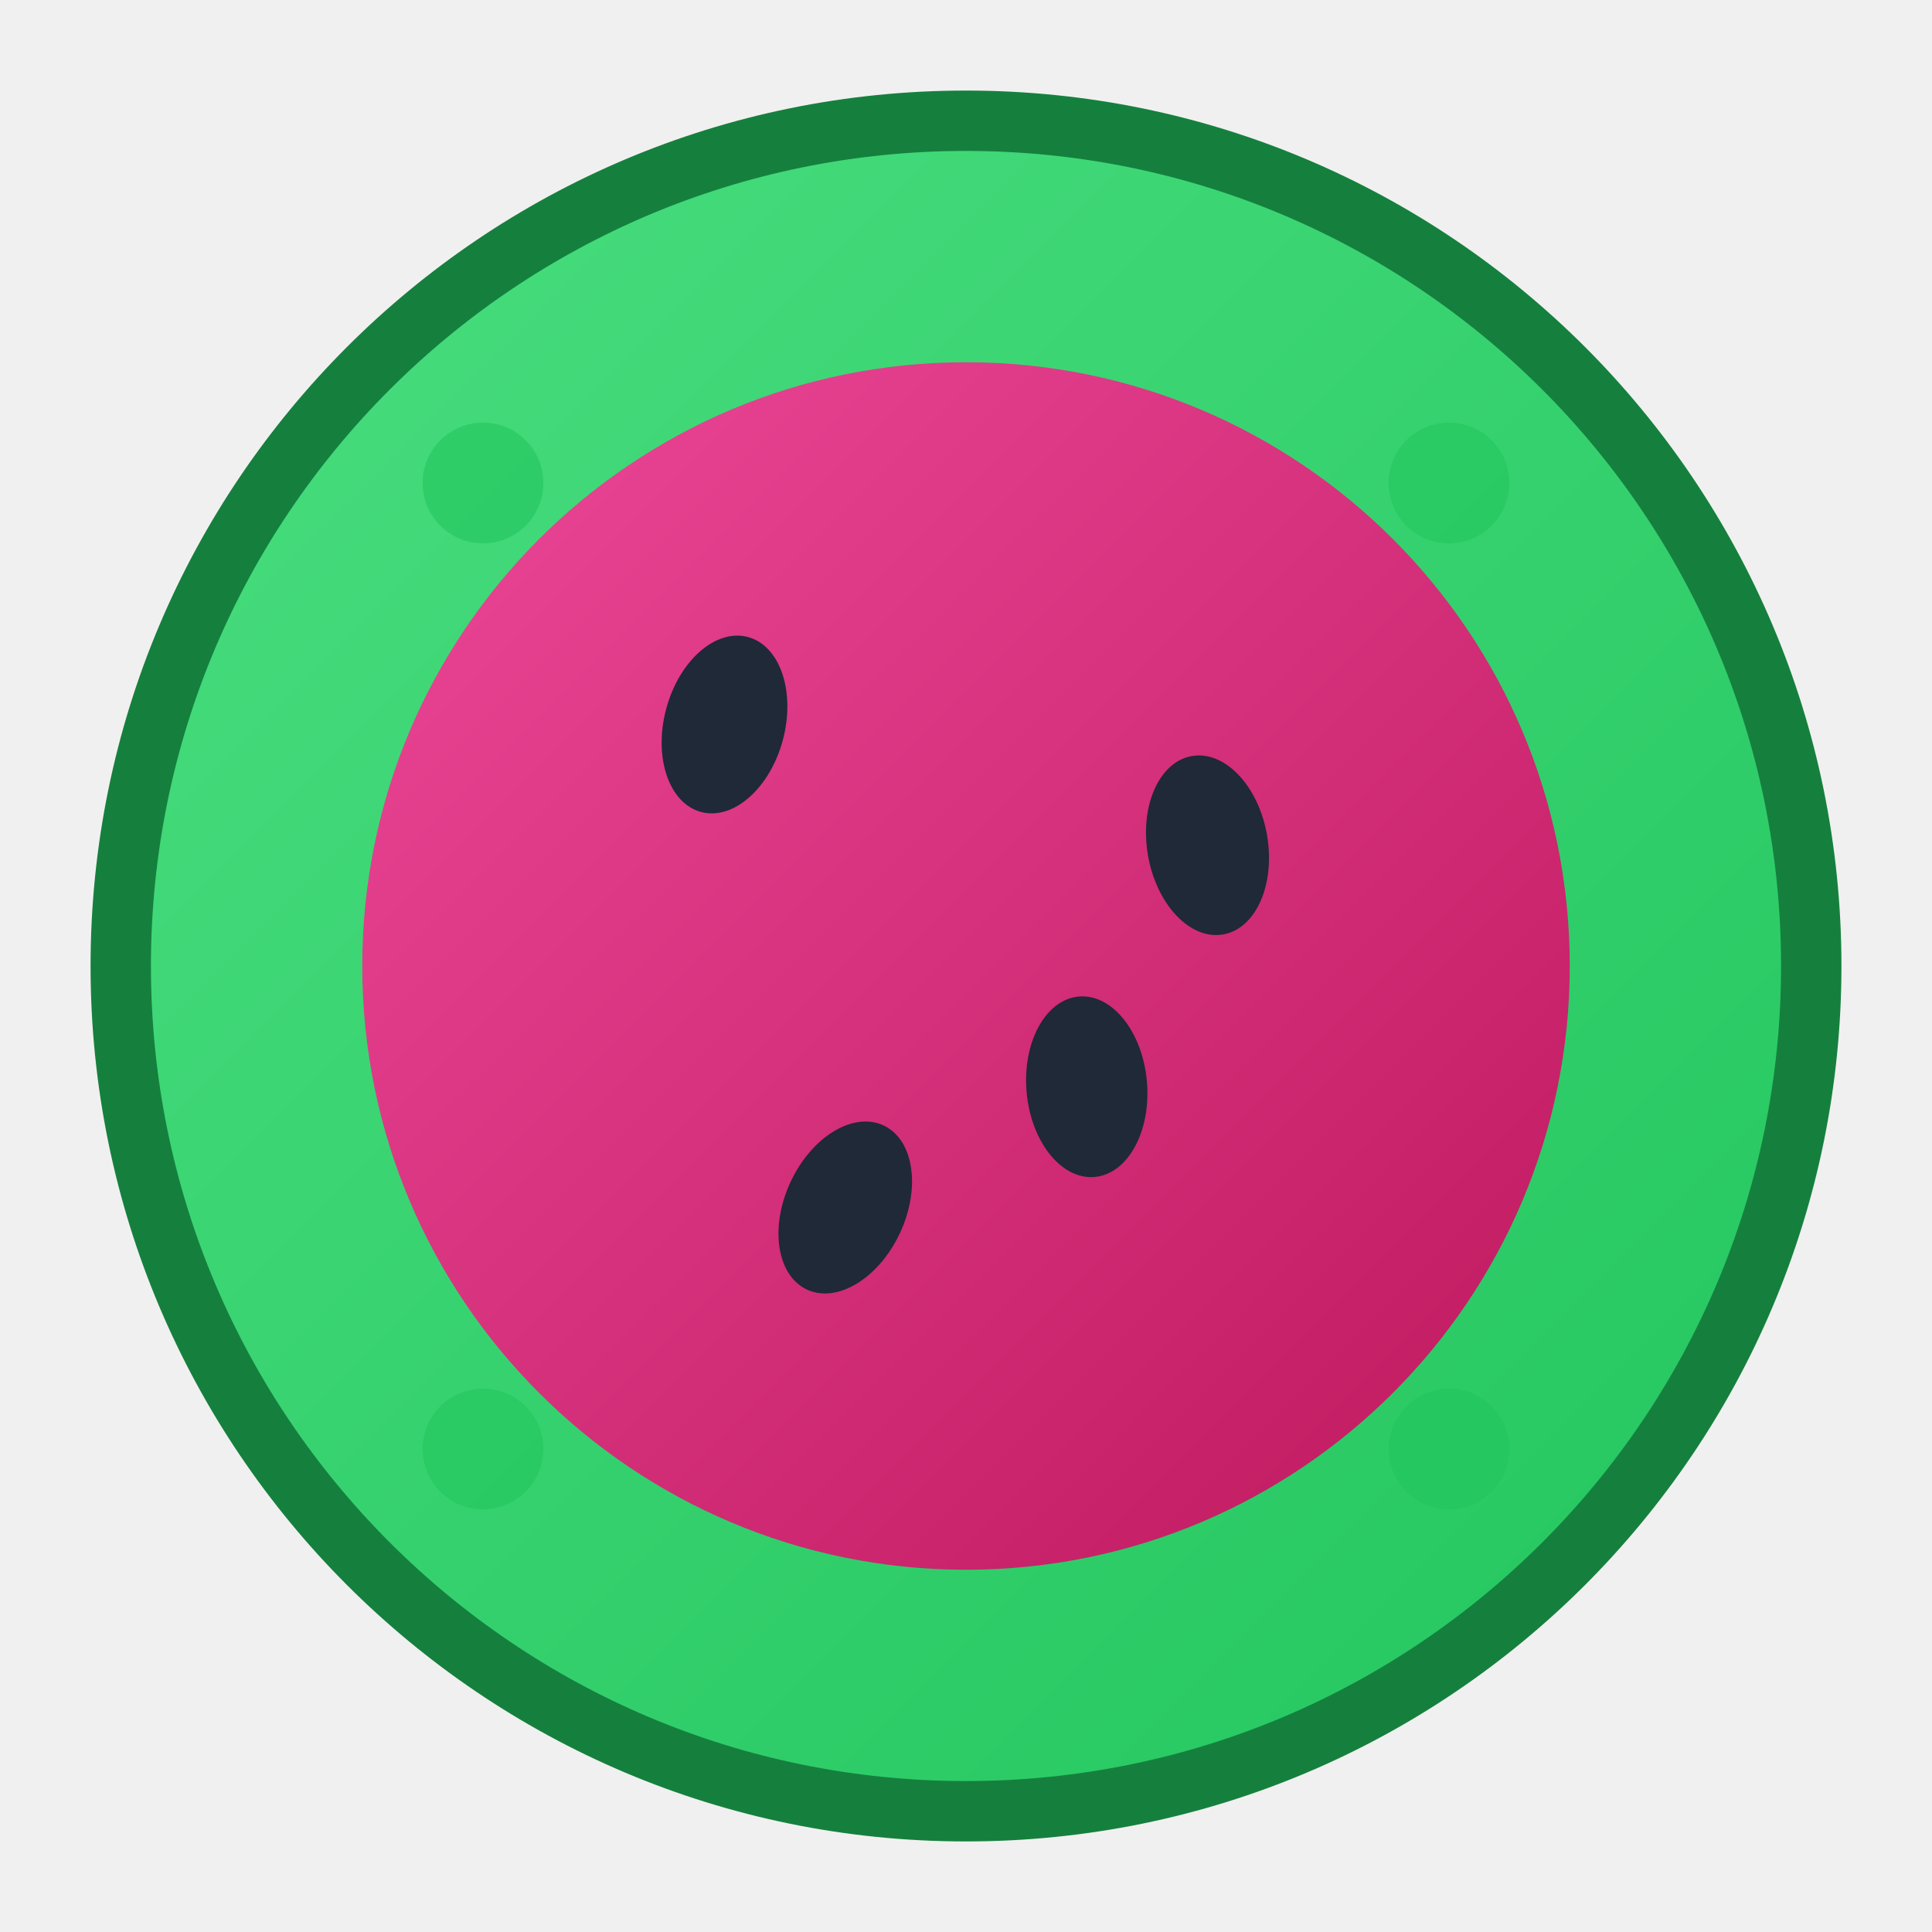
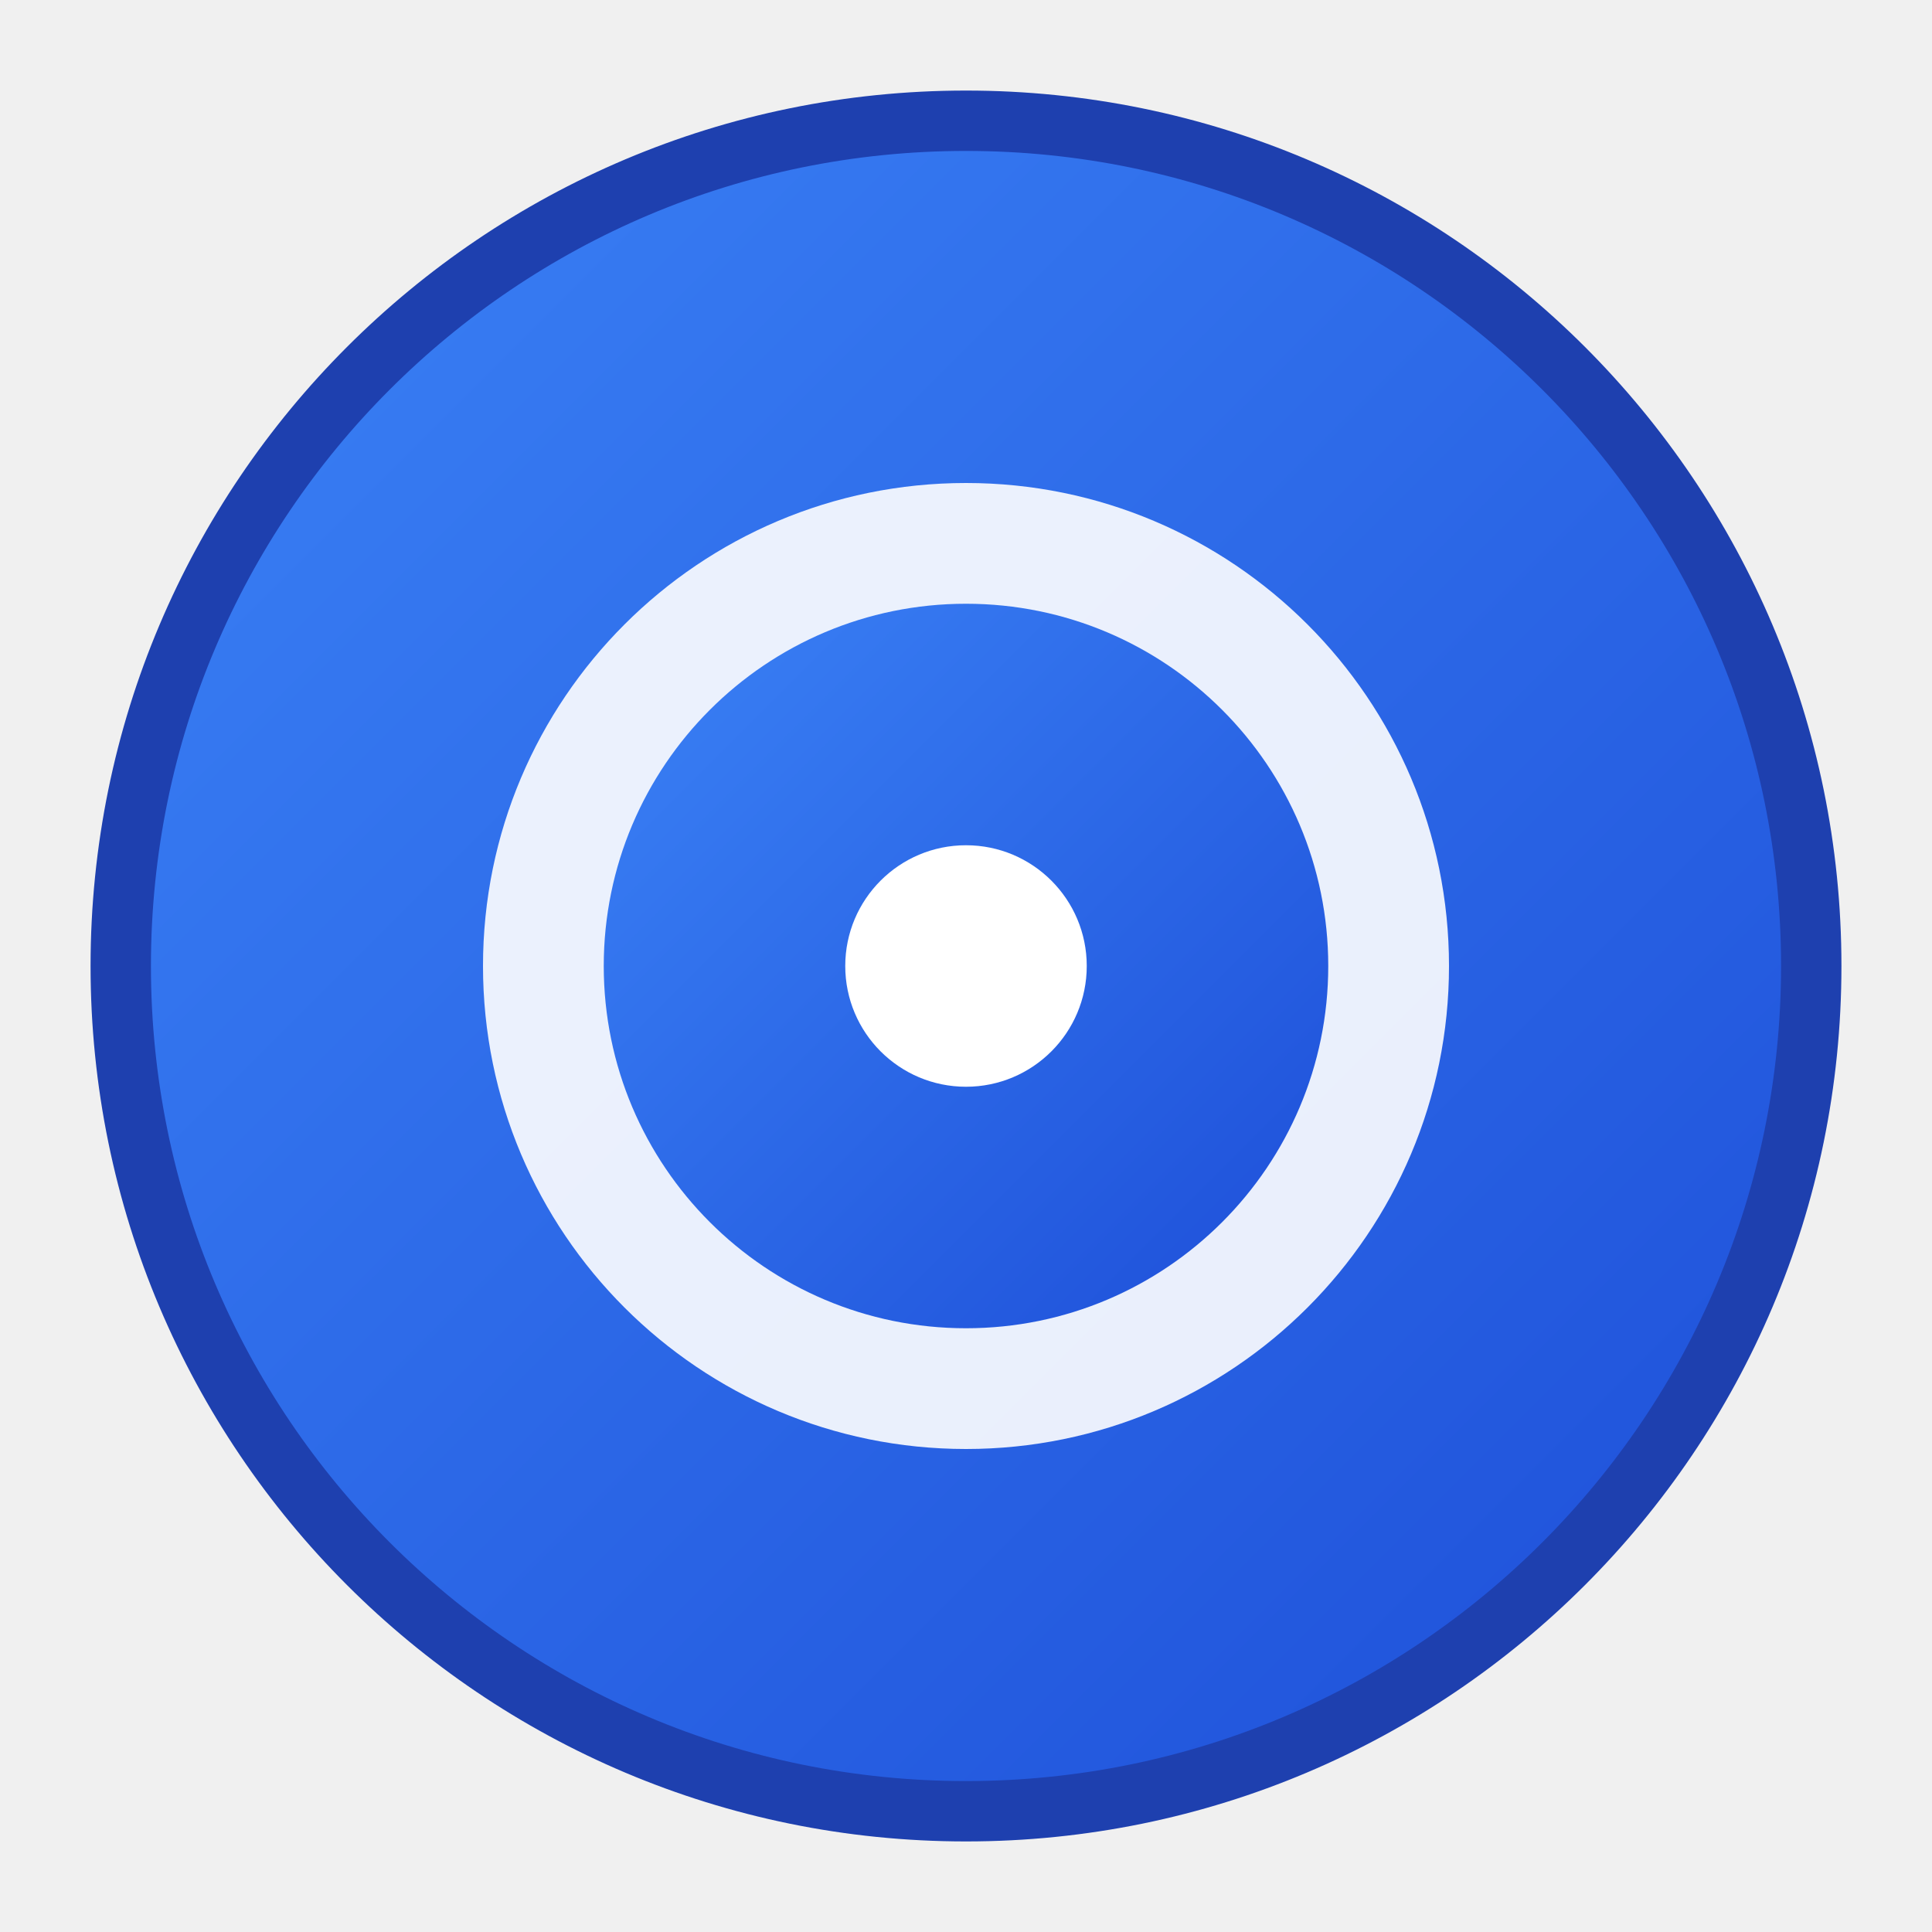
<svg xmlns="http://www.w3.org/2000/svg" viewBox="0 0 32 32" width="32" height="32">
  <defs>
-     <linearGradient id="watermelonGradient" x1="0%" y1="0%" x2="100%" y2="100%">
-       <stop offset="0%" style="stop-color:#4ade80;stop-opacity:1" />
-       <stop offset="100%" style="stop-color:#22c55e;stop-opacity:1" />
-     </linearGradient>
-     <linearGradient id="pinkGradient" x1="0%" y1="0%" x2="100%" y2="100%">
-       <stop offset="0%" style="stop-color:#ec4899;stop-opacity:1" />
-       <stop offset="100%" style="stop-color:#be185d;stop-opacity:1" />
+     <linearGradient id="clickGradient" x1="0%" y1="0%" x2="100%" y2="100%">
+       <stop offset="0%" style="stop-color:#3B82F6;stop-opacity:1" />
+       <stop offset="100%" style="stop-color:#1D4ED8;stop-opacity:1" />
    </linearGradient>
  </defs>
-   <circle cx="16" cy="16" r="14" fill="url(#watermelonGradient)" stroke="#15803d" stroke-width="1" />
-   <circle cx="16" cy="16" r="10" fill="url(#pinkGradient)" />
-   <ellipse cx="12" cy="12" rx="1" ry="1.5" fill="#1f2937" transform="rotate(15 12 12)" />
-   <ellipse cx="20" cy="14" rx="1" ry="1.5" fill="#1f2937" transform="rotate(-10 20 14)" />
-   <ellipse cx="14" cy="20" rx="1" ry="1.5" fill="#1f2937" transform="rotate(25 14 20)" />
-   <ellipse cx="18" cy="18" rx="1" ry="1.5" fill="#1f2937" transform="rotate(-5 18 18)" />
-   <circle cx="8" cy="8" r="1" fill="#22c55e" opacity="0.6" />
-   <circle cx="24" cy="8" r="1" fill="#22c55e" opacity="0.6" />
-   <circle cx="8" cy="24" r="1" fill="#22c55e" opacity="0.6" />
-   <circle cx="24" cy="24" r="1" fill="#22c55e" opacity="0.6" />
+   <circle cx="16" cy="16" r="14" fill="url(#clickGradient)" stroke="#1E40AF" stroke-width="1" />
+   <circle cx="16" cy="16" r="8" fill="#FFFFFF" opacity="0.9" />
+   <circle cx="16" cy="16" r="6" fill="url(#clickGradient)" />
+   <circle cx="16" cy="16" r="2" fill="#FFFFFF" />
</svg>
